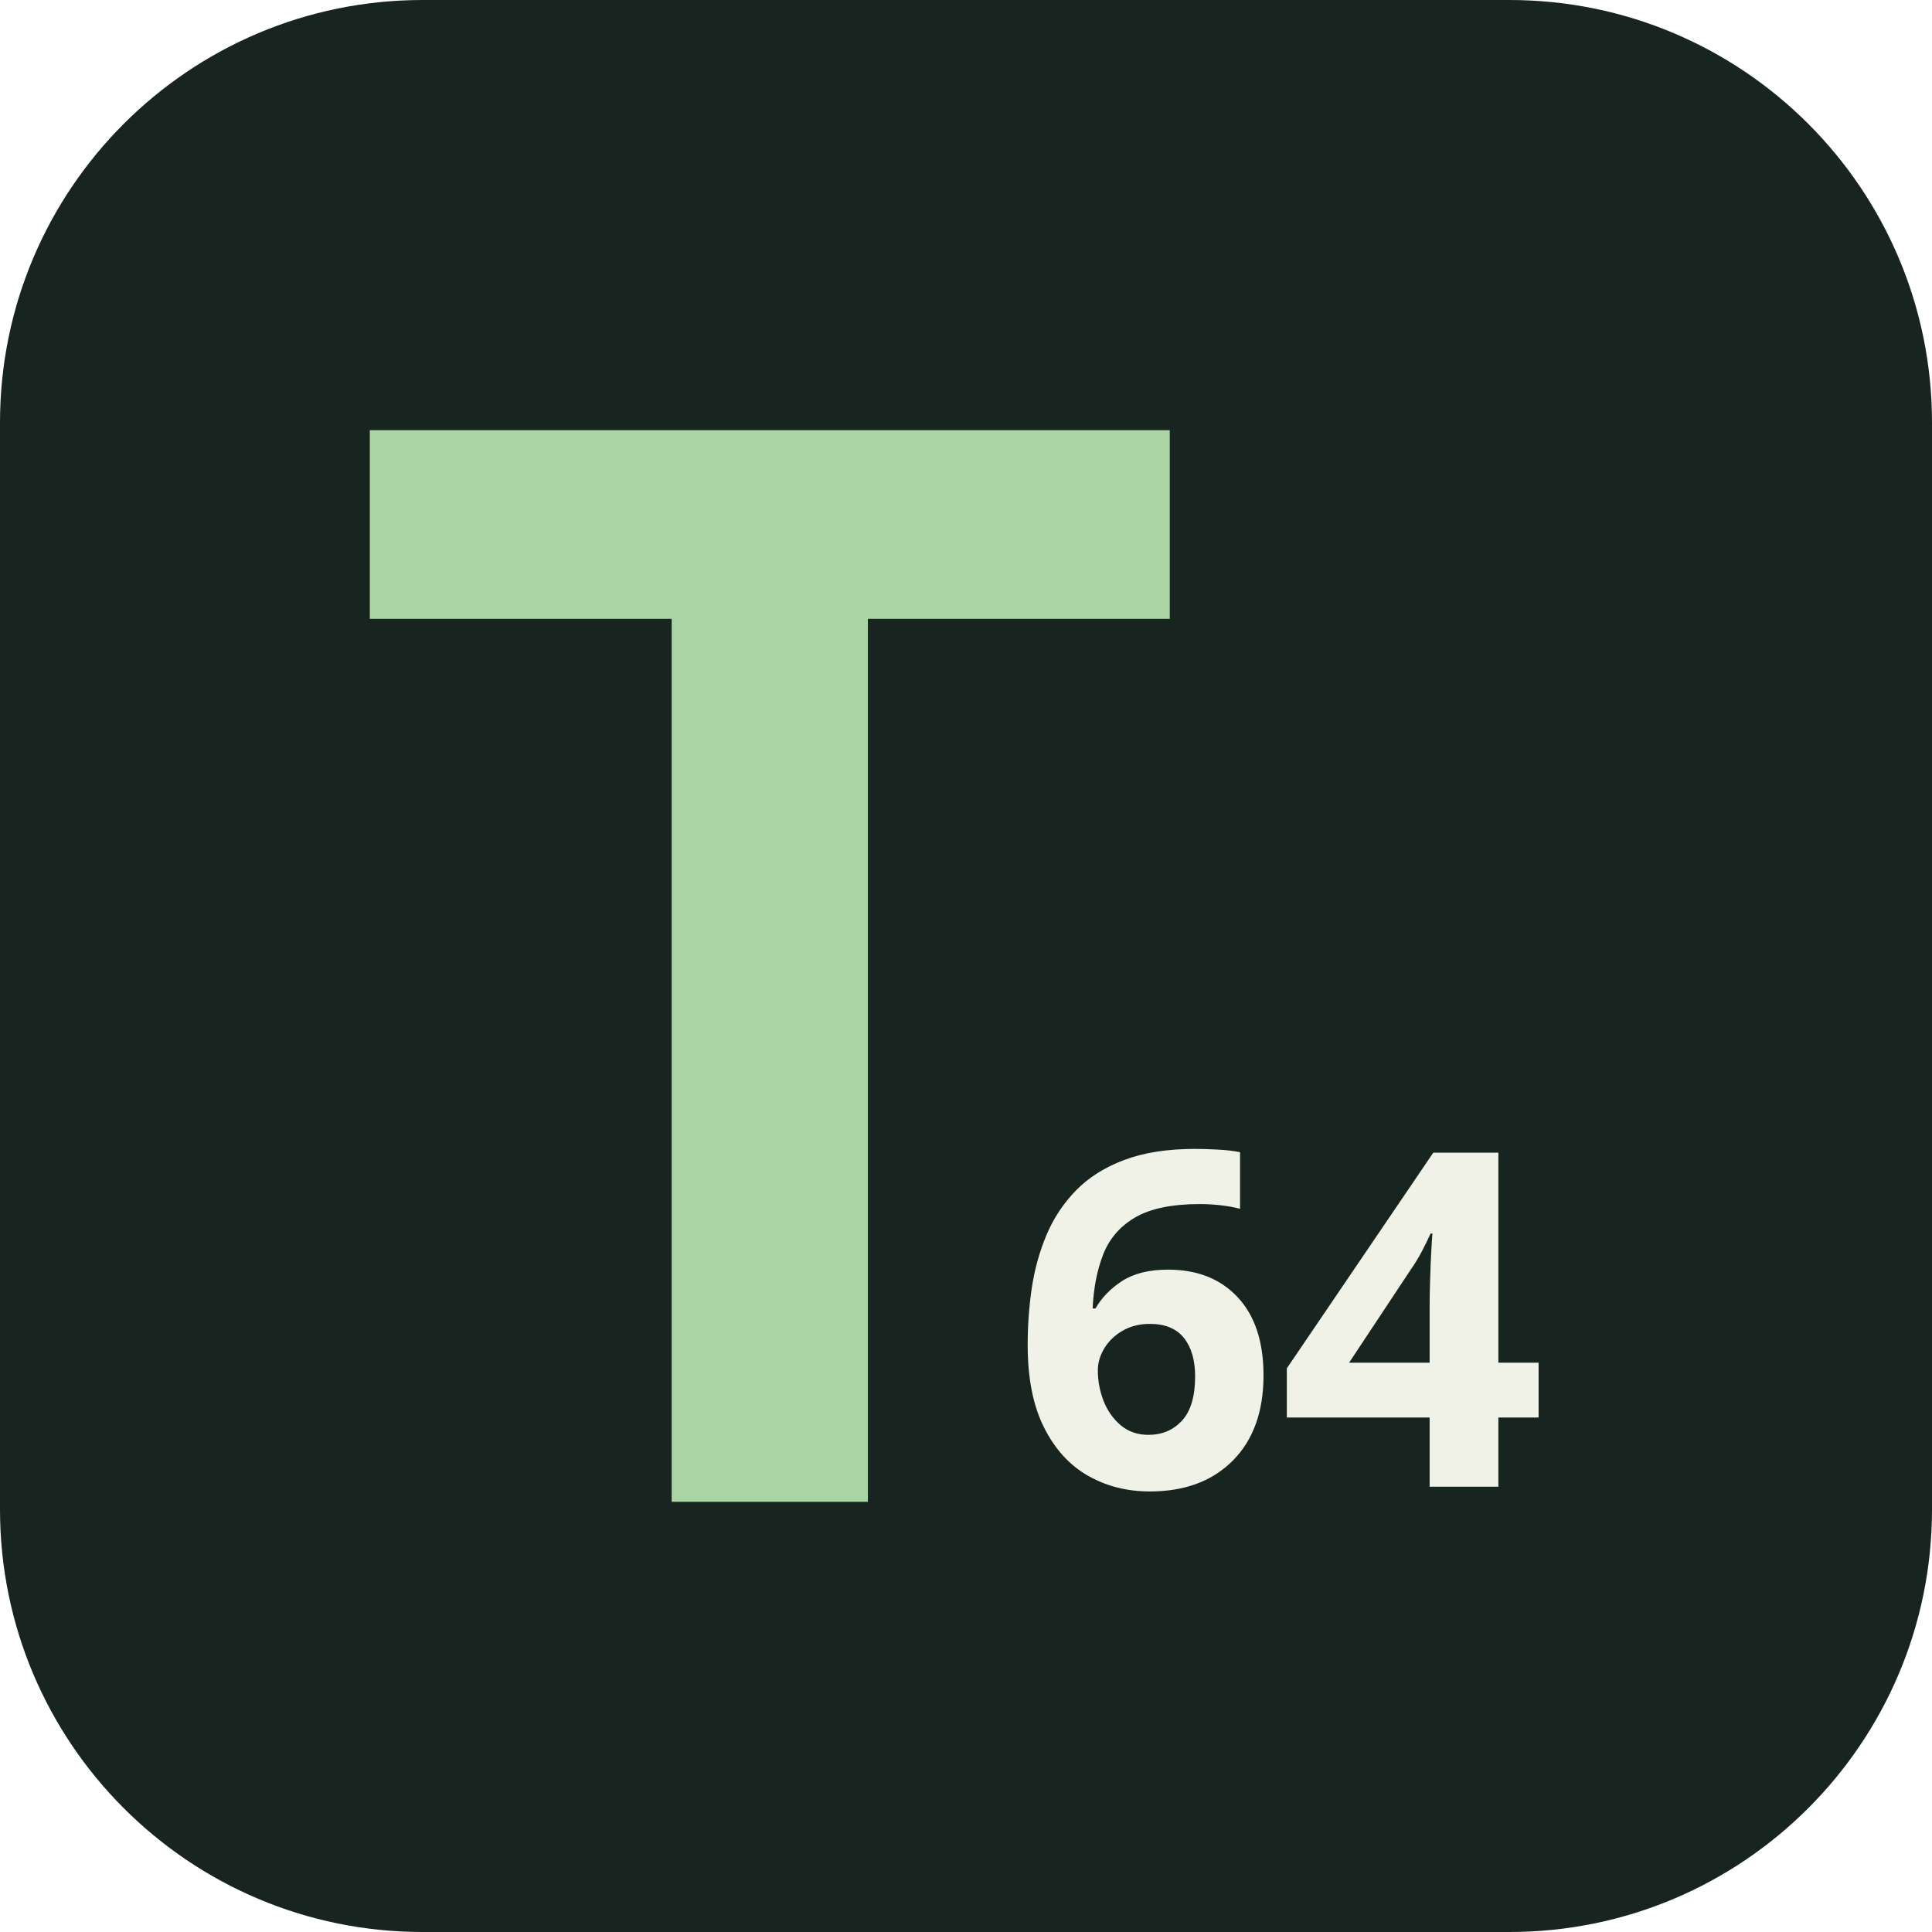
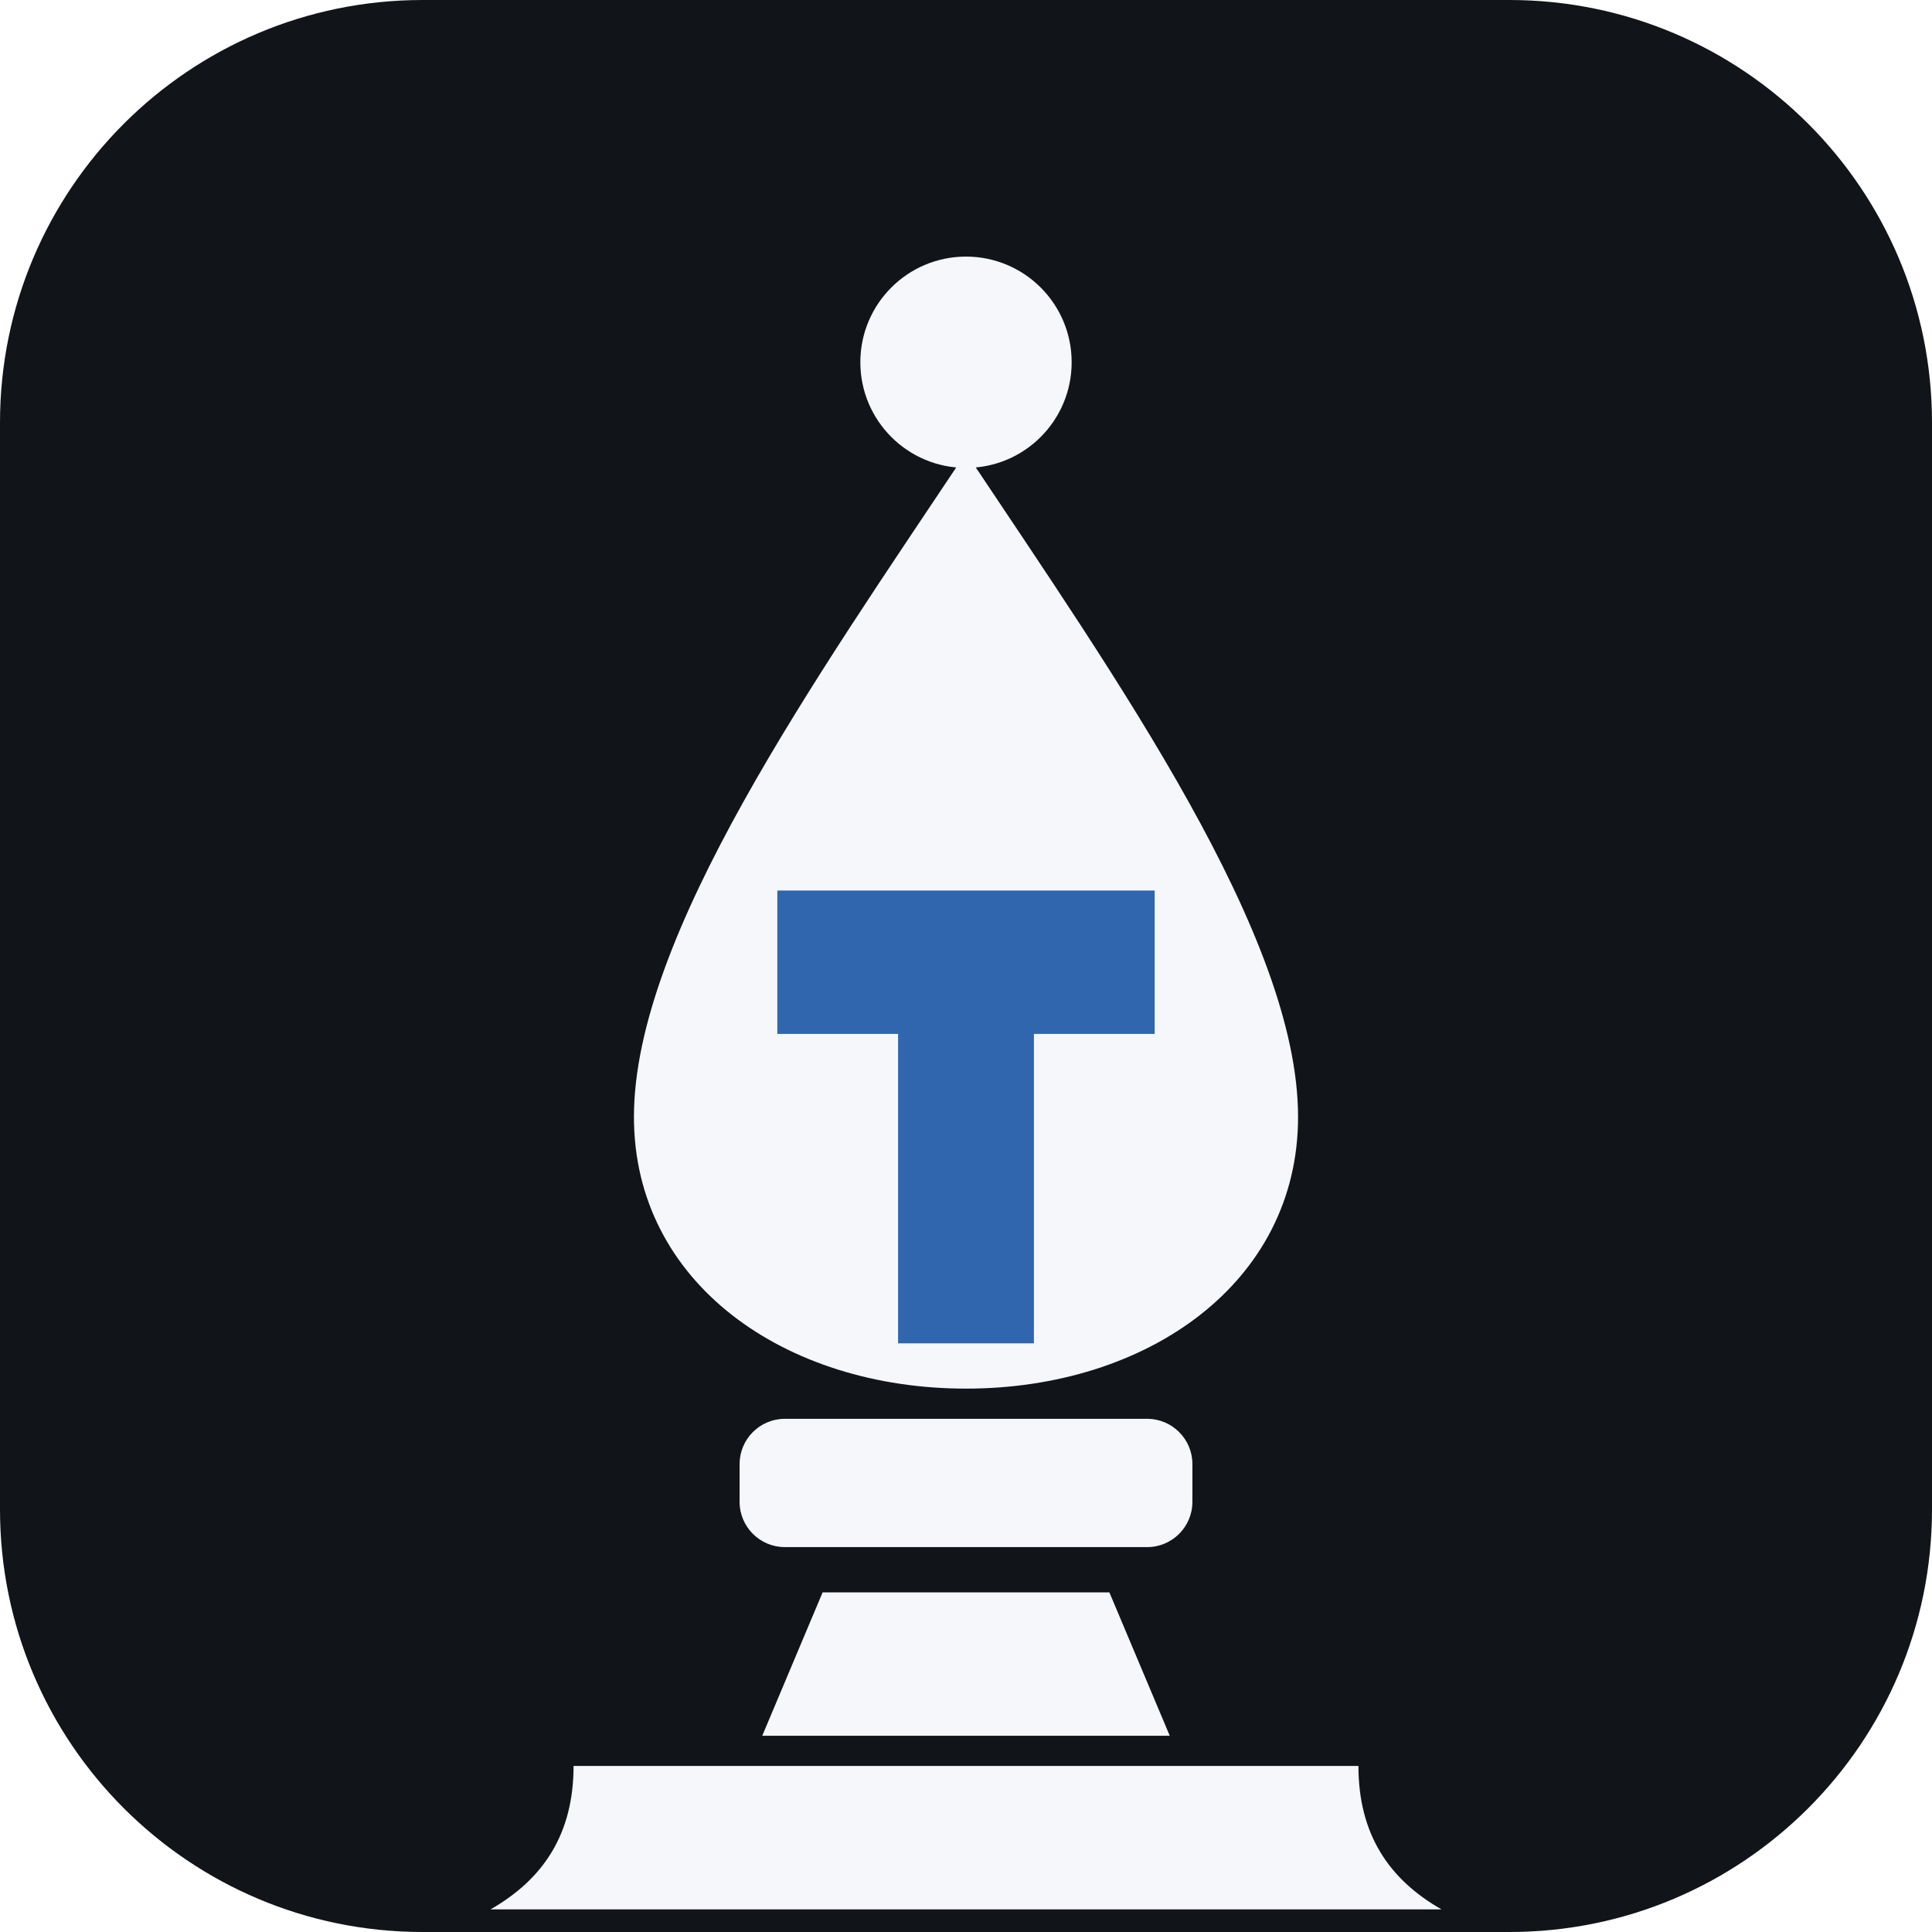
- <svg xmlns="http://www.w3.org/2000/svg" width="256" height="256" viewBox="0 0 256 256">
-   <rect width="256" height="256" rx="56" fill="#17241f" />
-   <path d="M49 57h106v25h-40v117H89V82H49z" fill="#aad4a3" />
-   <text x="134" y="197" font-family="sans-serif" font-size="62" font-weight="700" fill="#f0f1e7">64</text>
+ <svg xmlns="http://www.w3.org/2000/svg" width="256" height="256" viewBox="0 0 256 256" role="img" aria-label="Trait64">
+   <rect width="256" height="256" rx="56" fill="#111418" />
+   <g fill="#f5f7fa">
+     <circle cx="128" cy="48" r="14" />
+     <path d="M128 60c20 30 44 64 44 88 0 22-20 36-44 36s-44-14-44-36c0-24 24-58 44-88z" />
+     <rect x="98" y="188" width="60" height="17" rx="6" />
+     <path d="M109 211h38l8 19h-54z" />
+     <path d="M76 234h104c0 9 4 15 11 19H65c7-4 11-10 11-19z" />
+   </g>
+   <path d="M103 118h50v19h-16v41h-18v-41h-16z" fill="#2f66ad" />
</svg>
